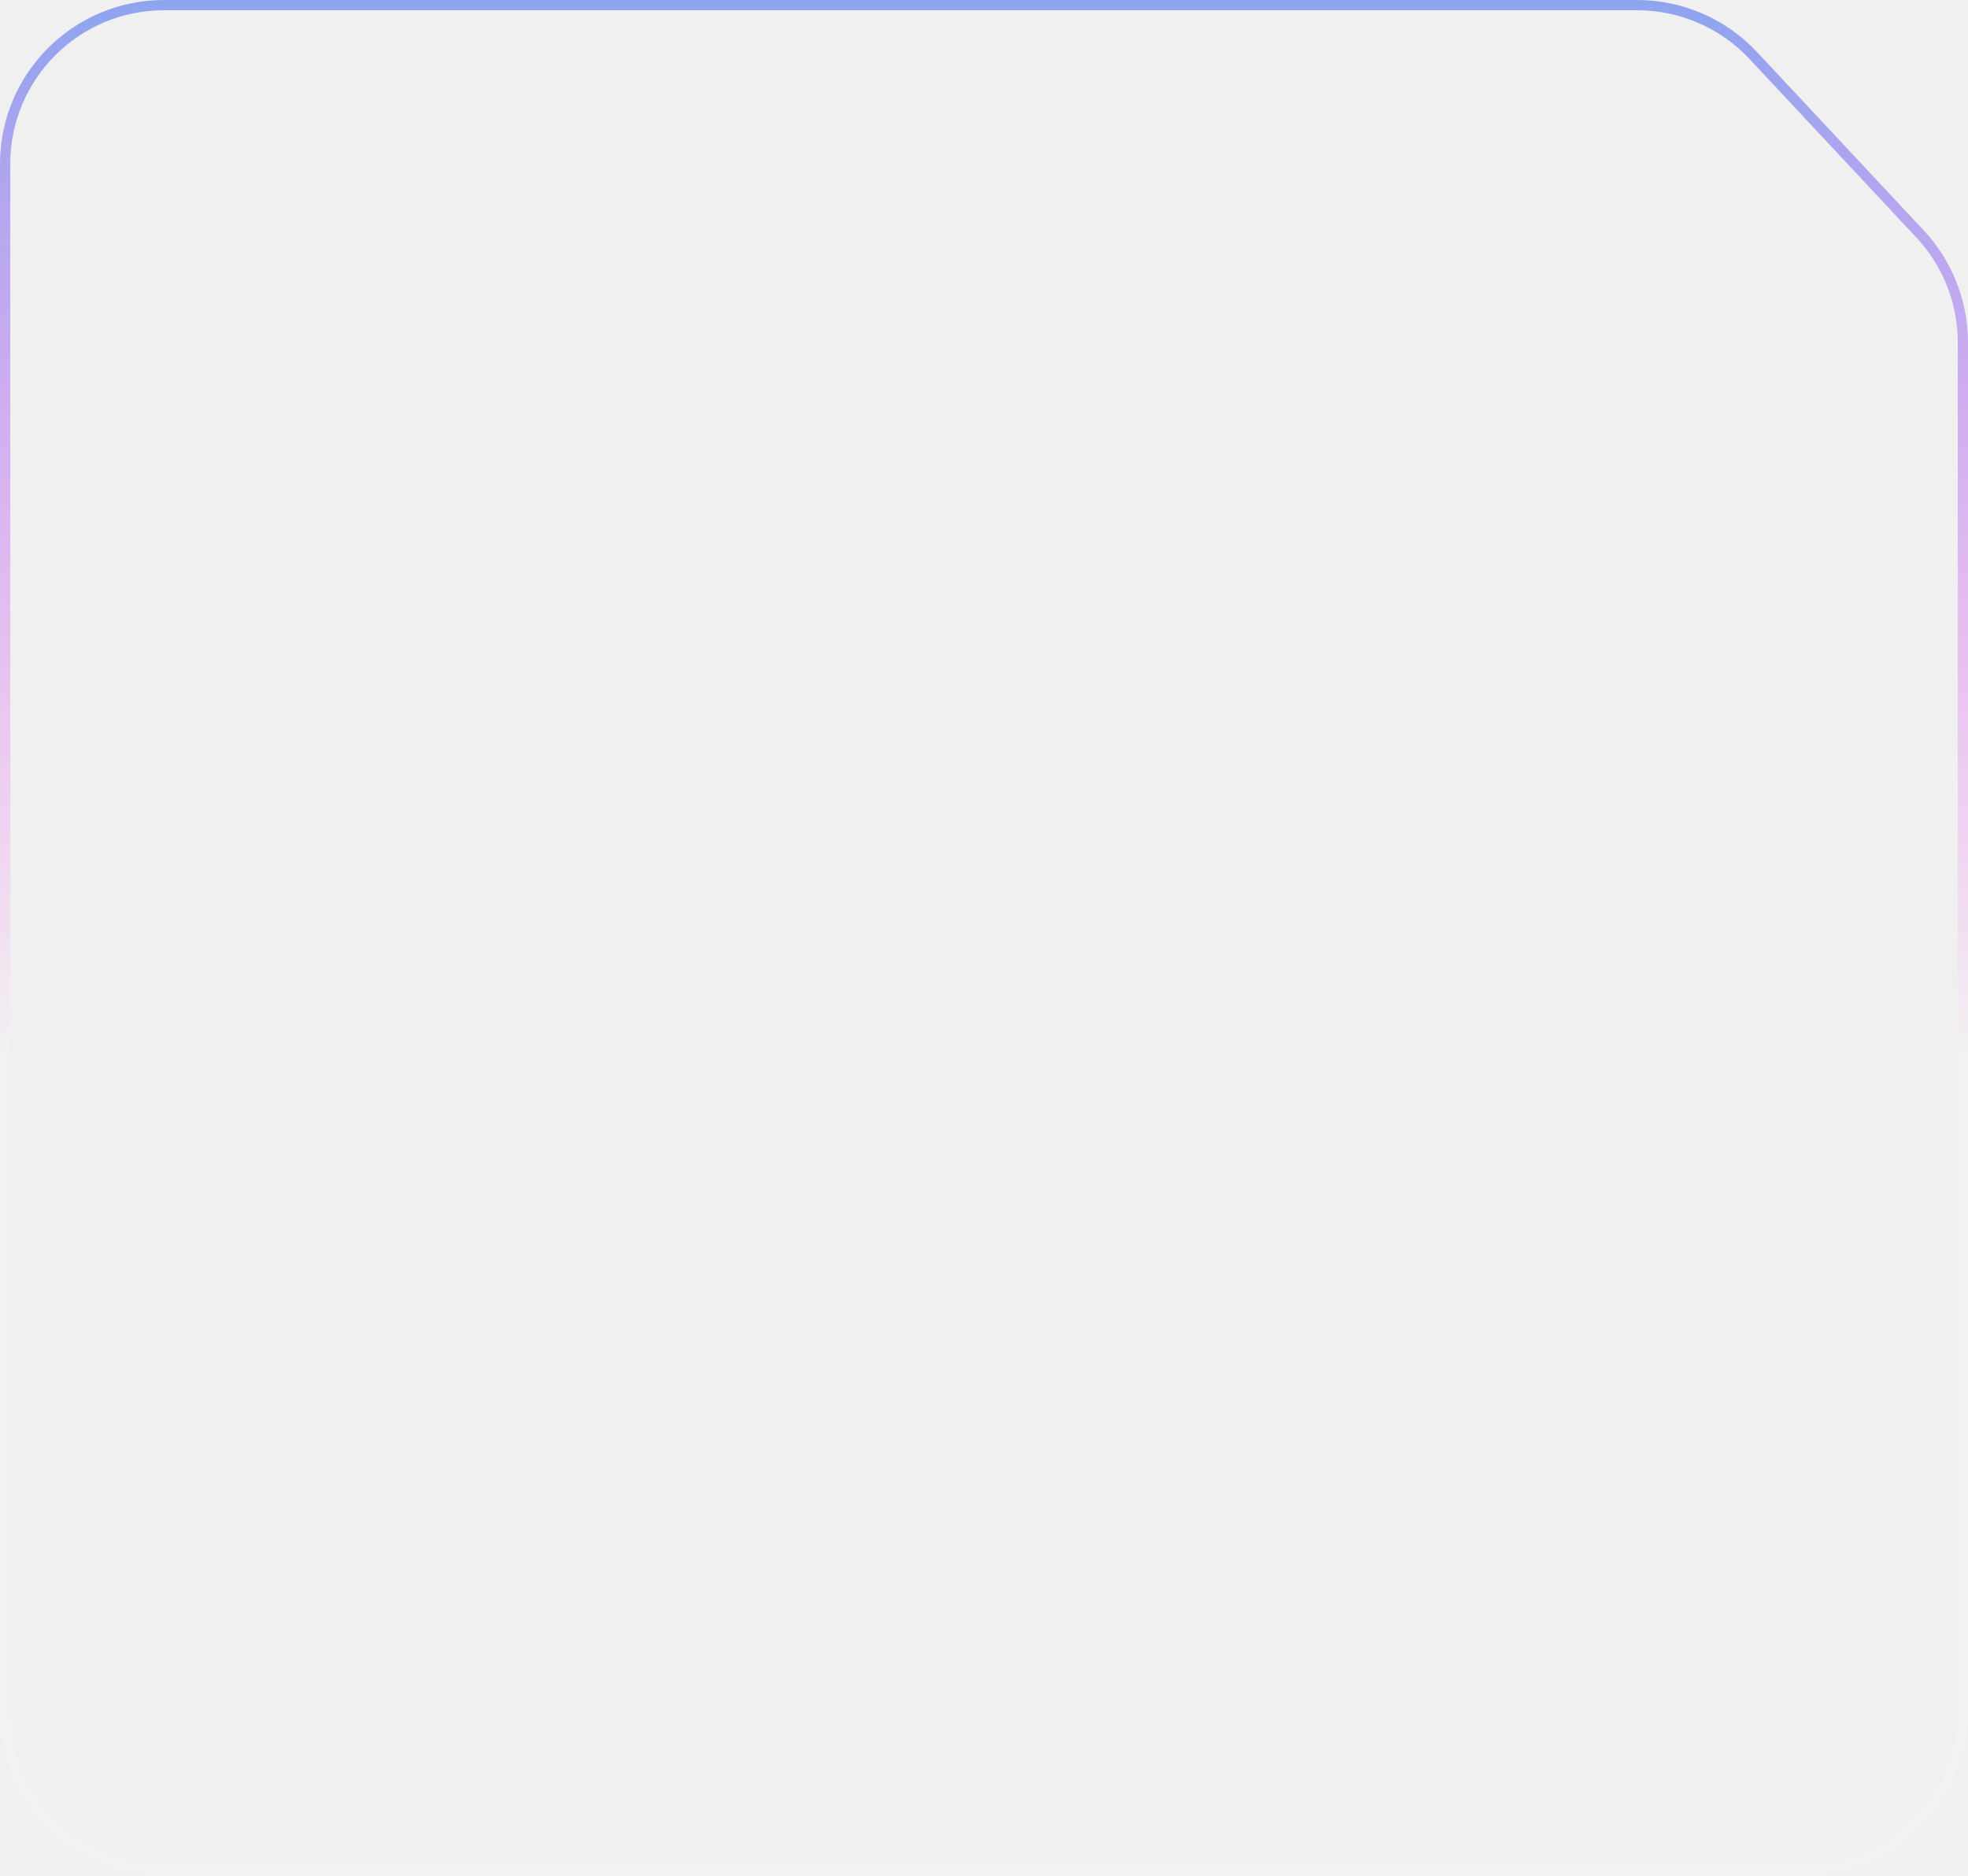
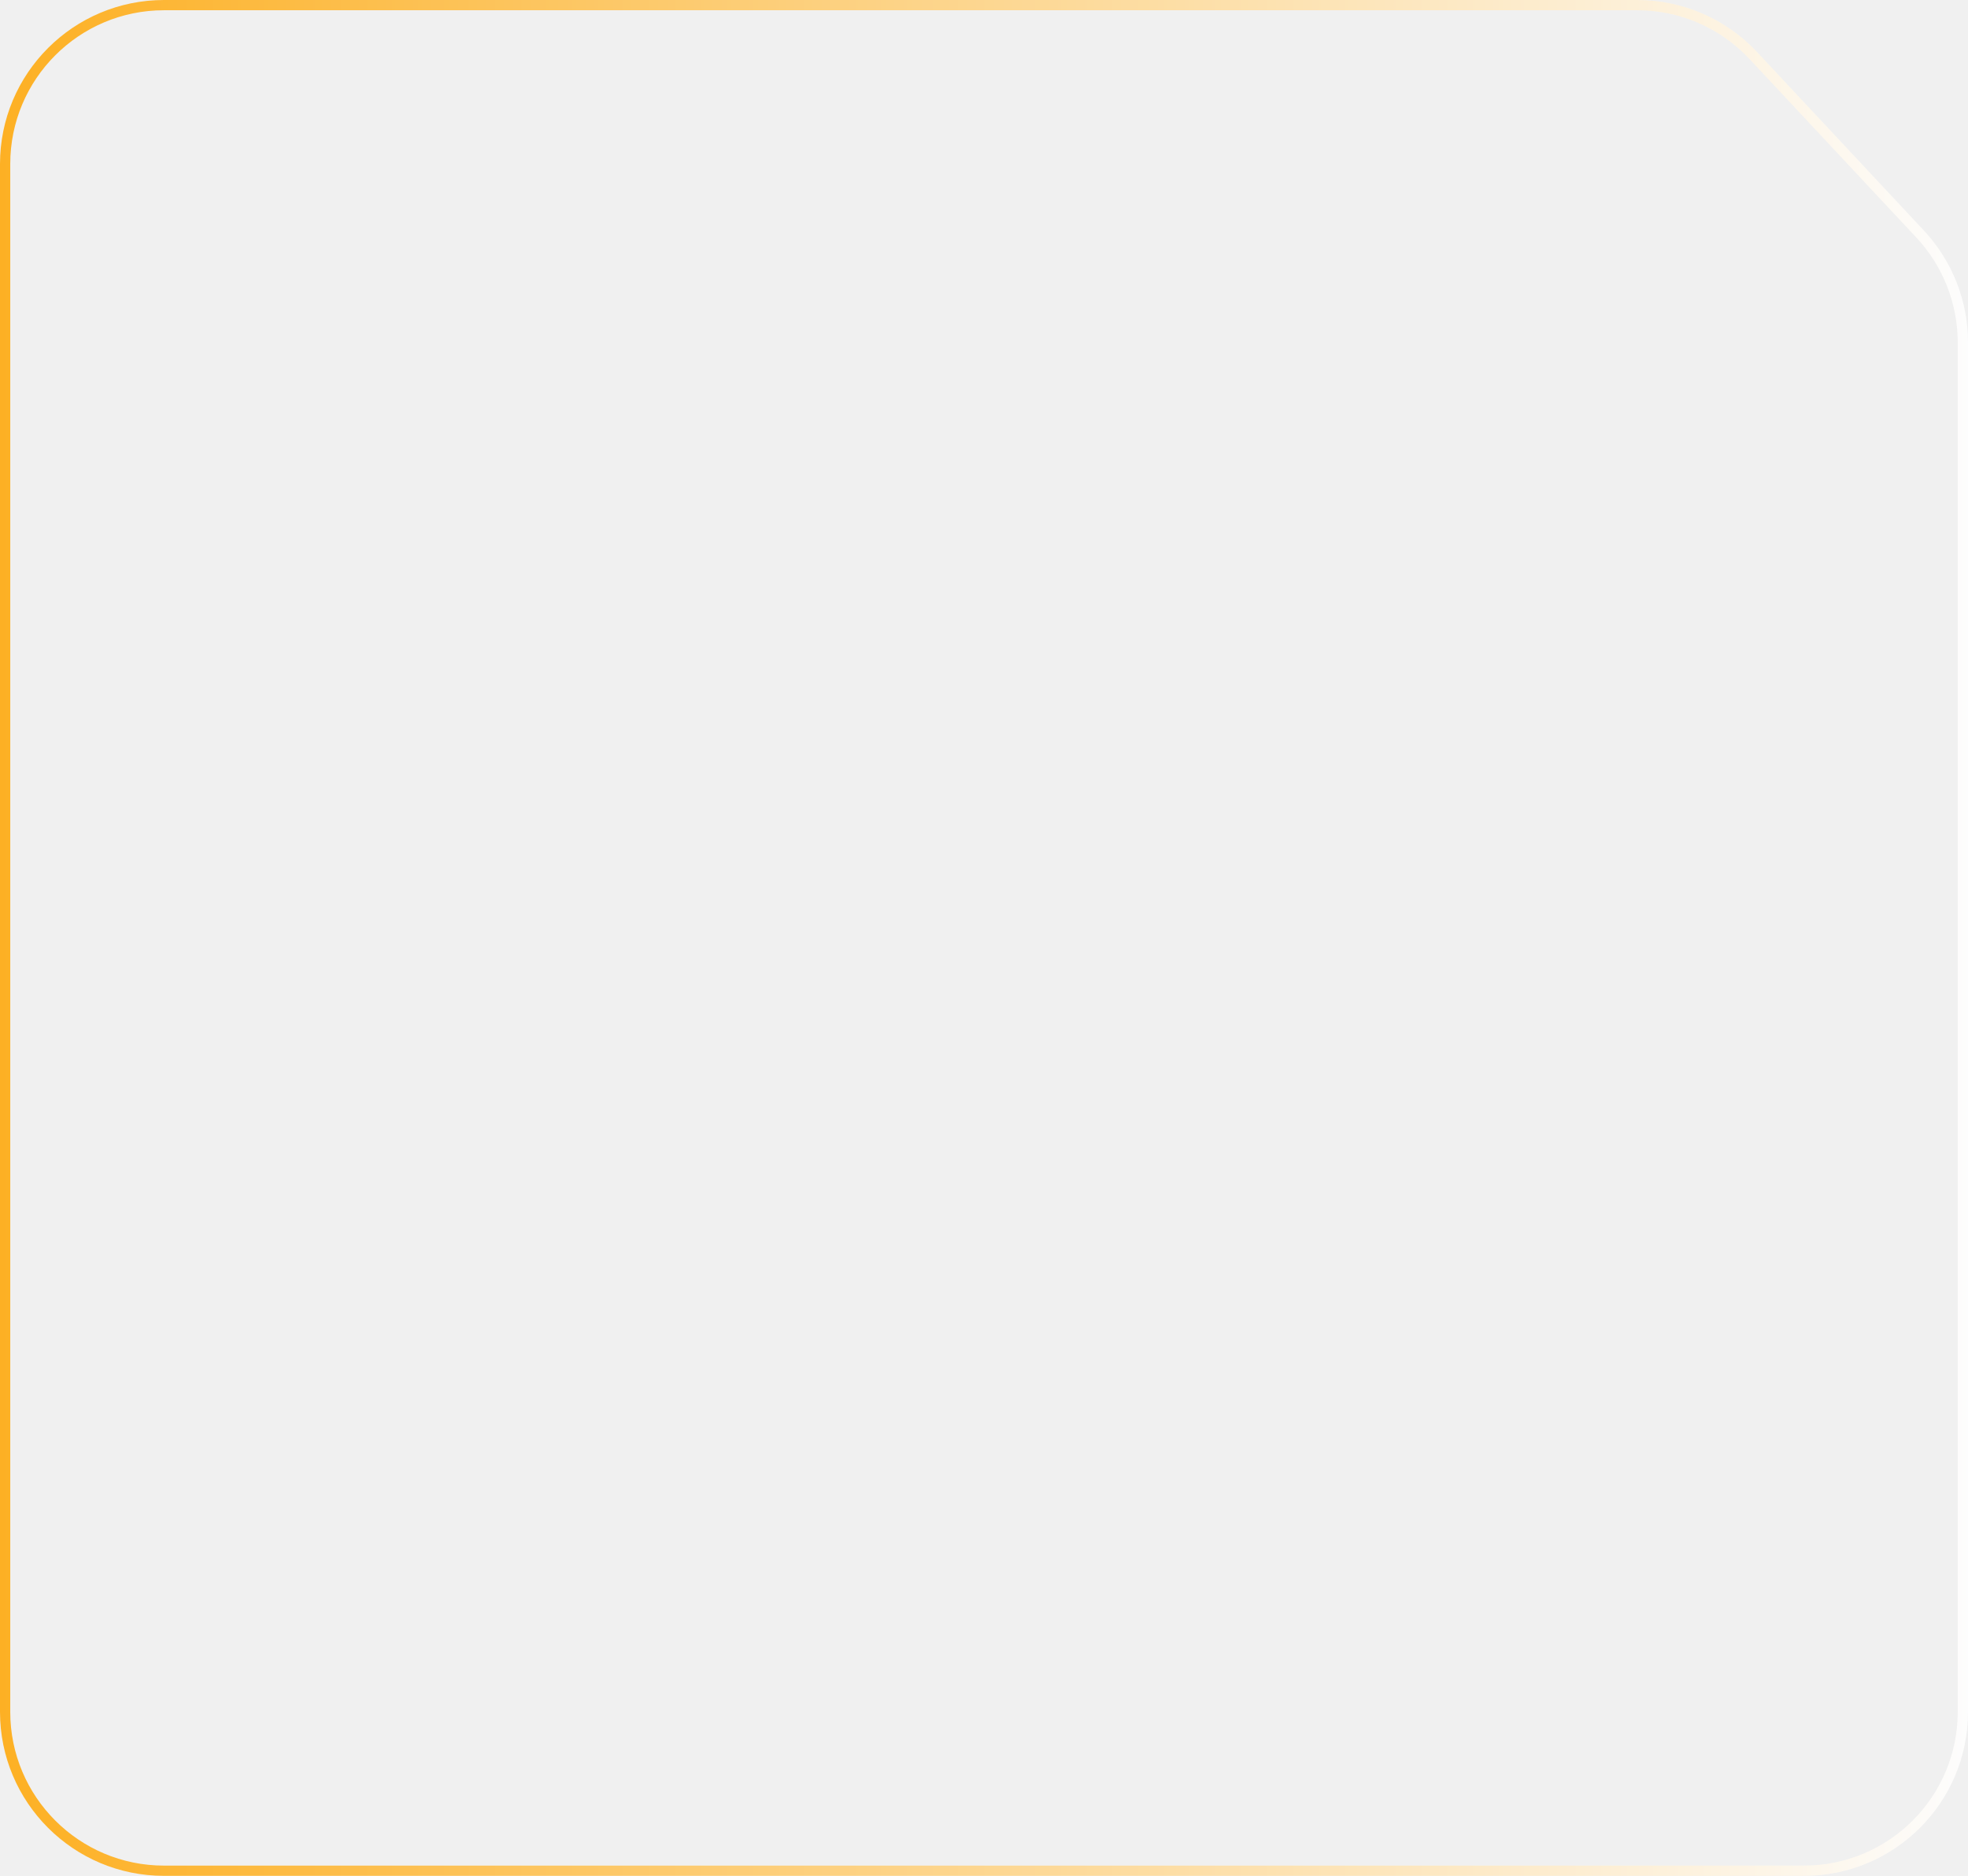
<svg xmlns="http://www.w3.org/2000/svg" preserveAspectRatio="none" width="384" height="366" viewBox="0 0 384 366" fill="none">
  <path vector-effect="non-scaling-stroke" d="M32 1H319.453C328.037 1 336.238 4.56 342.1 10.832L374.648 45.654C380.015 51.397 383 58.963 383 66.823V334C383 351.121 369.121 365 352 365H32C14.879 365 1 351.121 1 334V32C1 14.879 14.879 1 32 1Z" stroke="white" stroke-opacity="0.15" stroke-width="2" />
  <path vector-effect="non-scaling-stroke" d="M32 1H319.453C328.037 1 336.238 4.56 342.1 10.832L374.648 45.654C380.015 51.397 383 58.963 383 66.823V334C383 351.121 369.121 365 352 365H32C14.879 365 1 351.121 1 334V32C1 14.879 14.879 1 32 1Z" stroke="url(#paint0_linear_333_9183)" stroke-opacity="0.85" stroke-width="2" />
  <defs>
-     <linearGradient id="paint0_linear_333_9183" x1="192" y1="0" x2="192" y2="366" gradientUnits="userSpaceOnUse">
-       <stop stop-color="#7D96EE" />
-       <stop offset="0.563" stop-color="#FF33EB" stop-opacity="0" />
+     <linearGradient id="paint0_linear_333_9183" x1="0" y1="0" x2="384" y2="0" gradientUnits="userSpaceOnUse">
+       <stop stop-color="orange" />
+       <stop offset="1" stop-color="white" />
    </linearGradient>
  </defs>
</svg>
